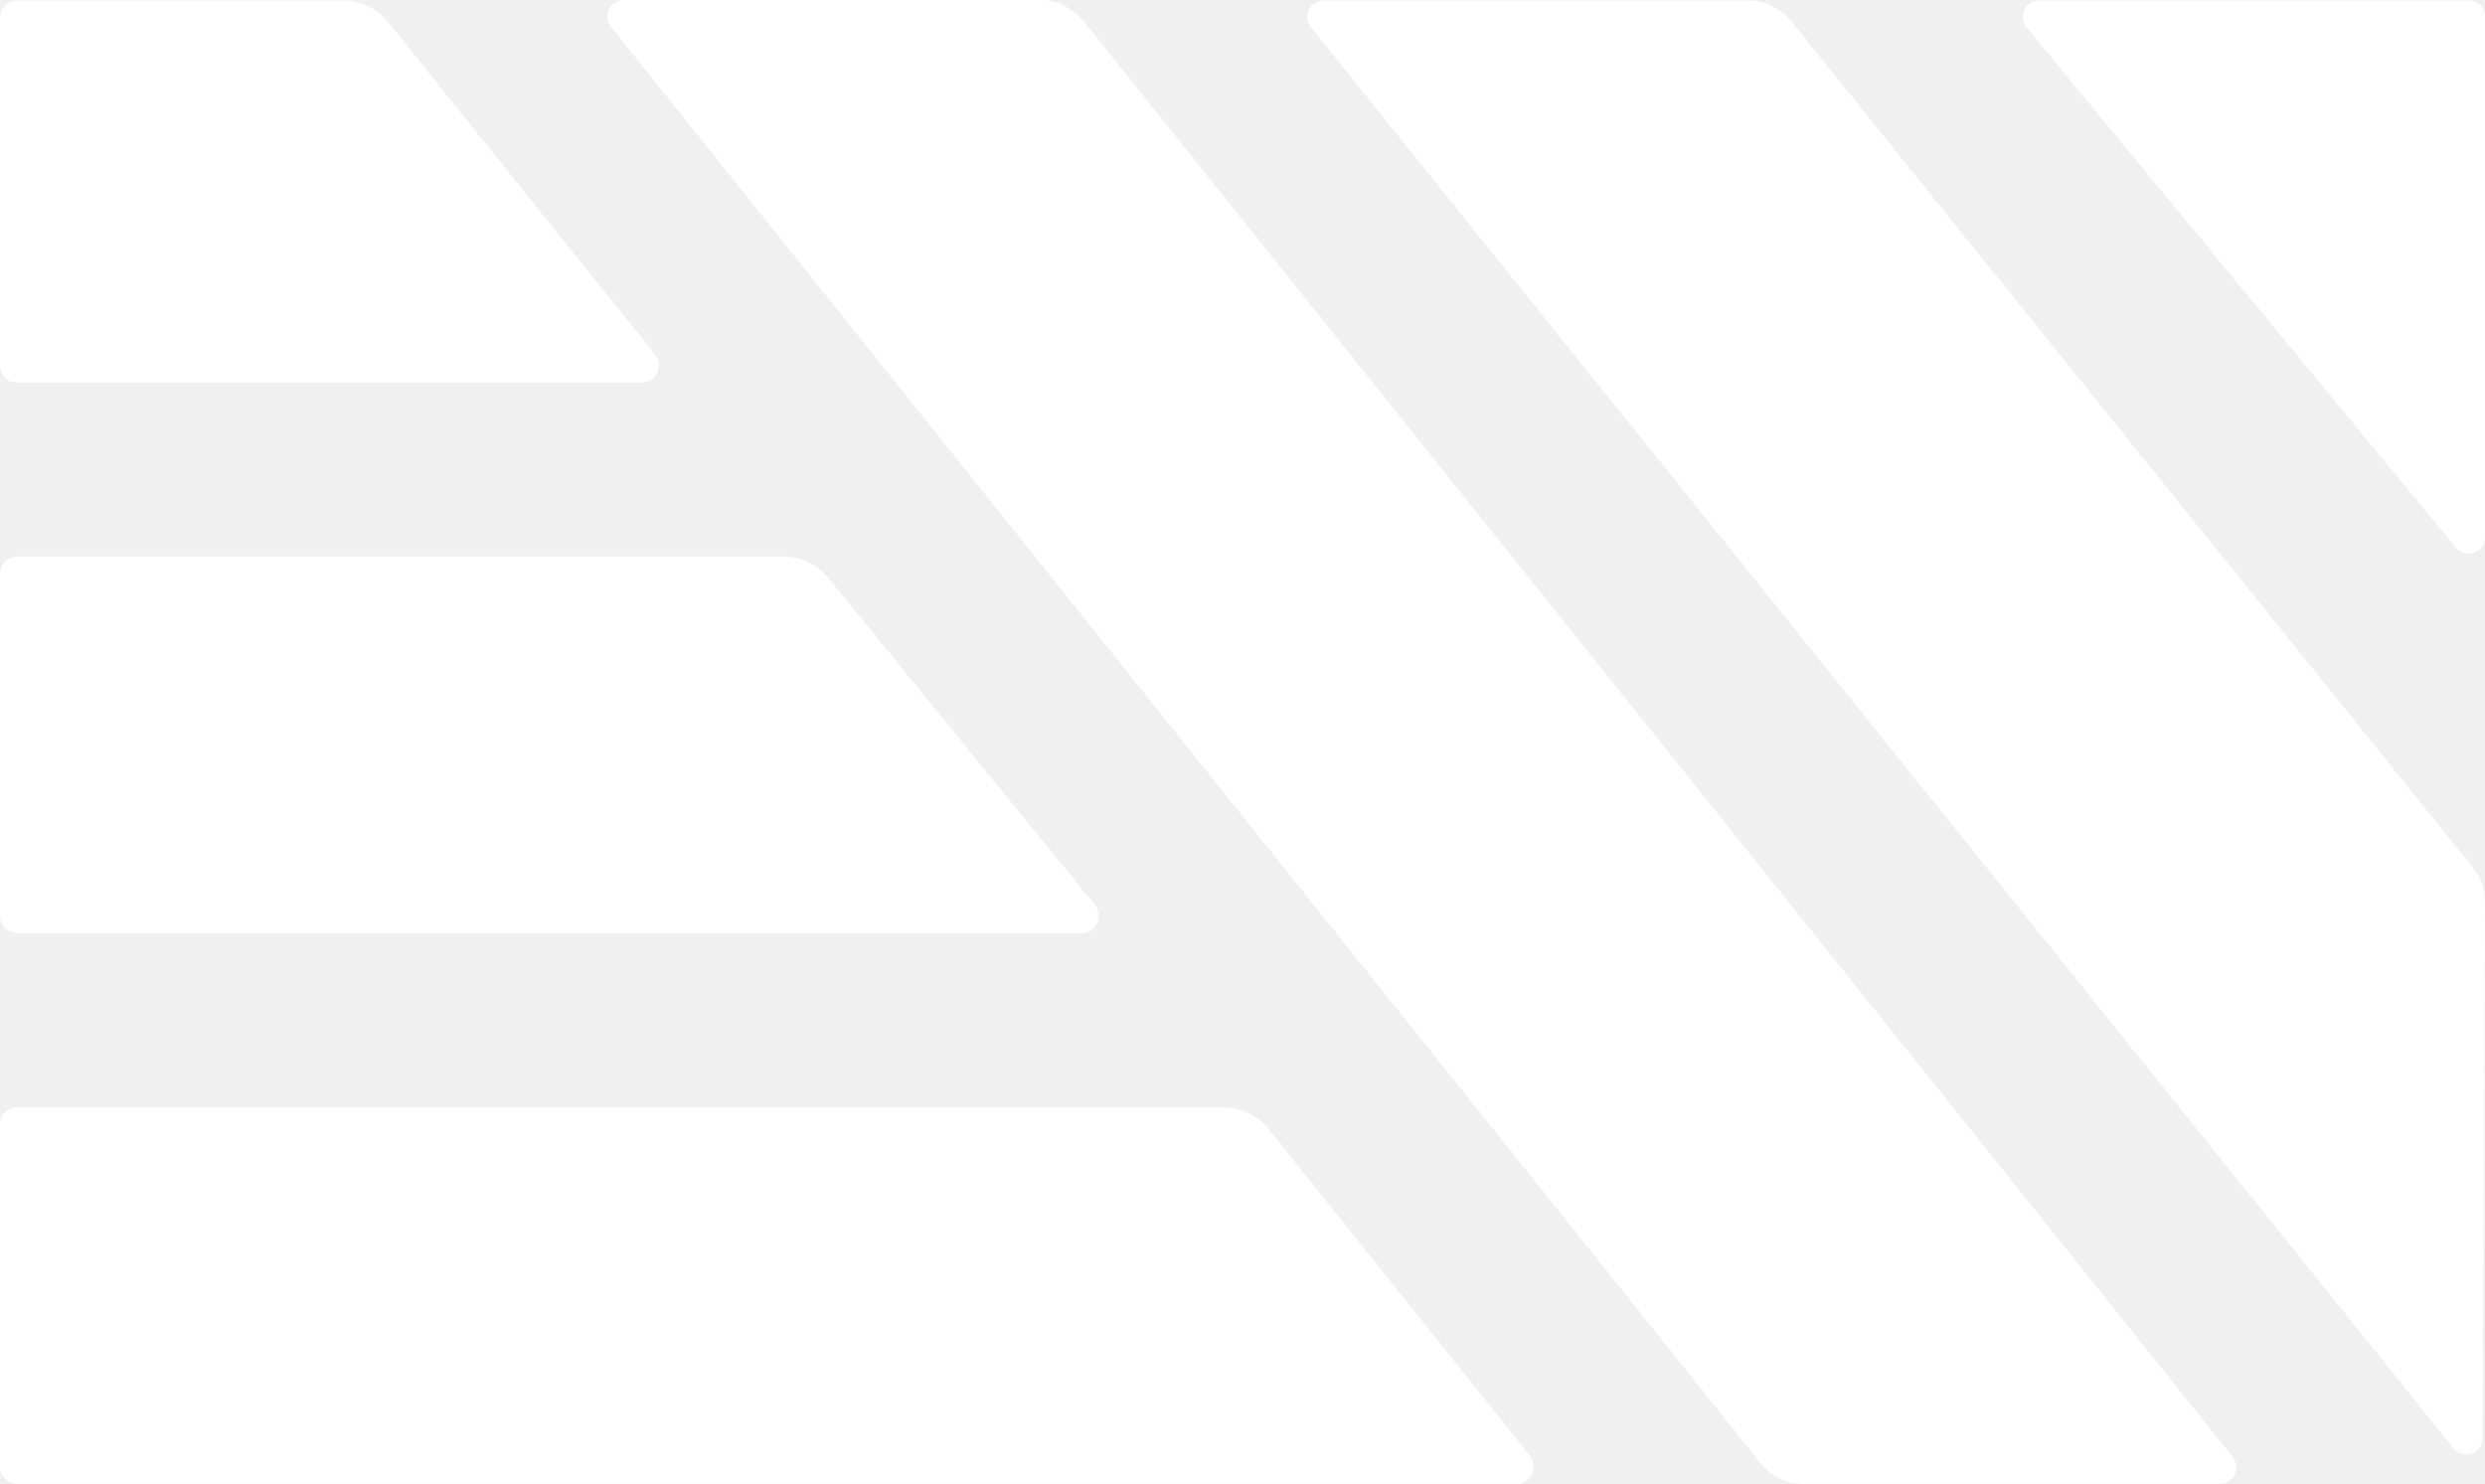
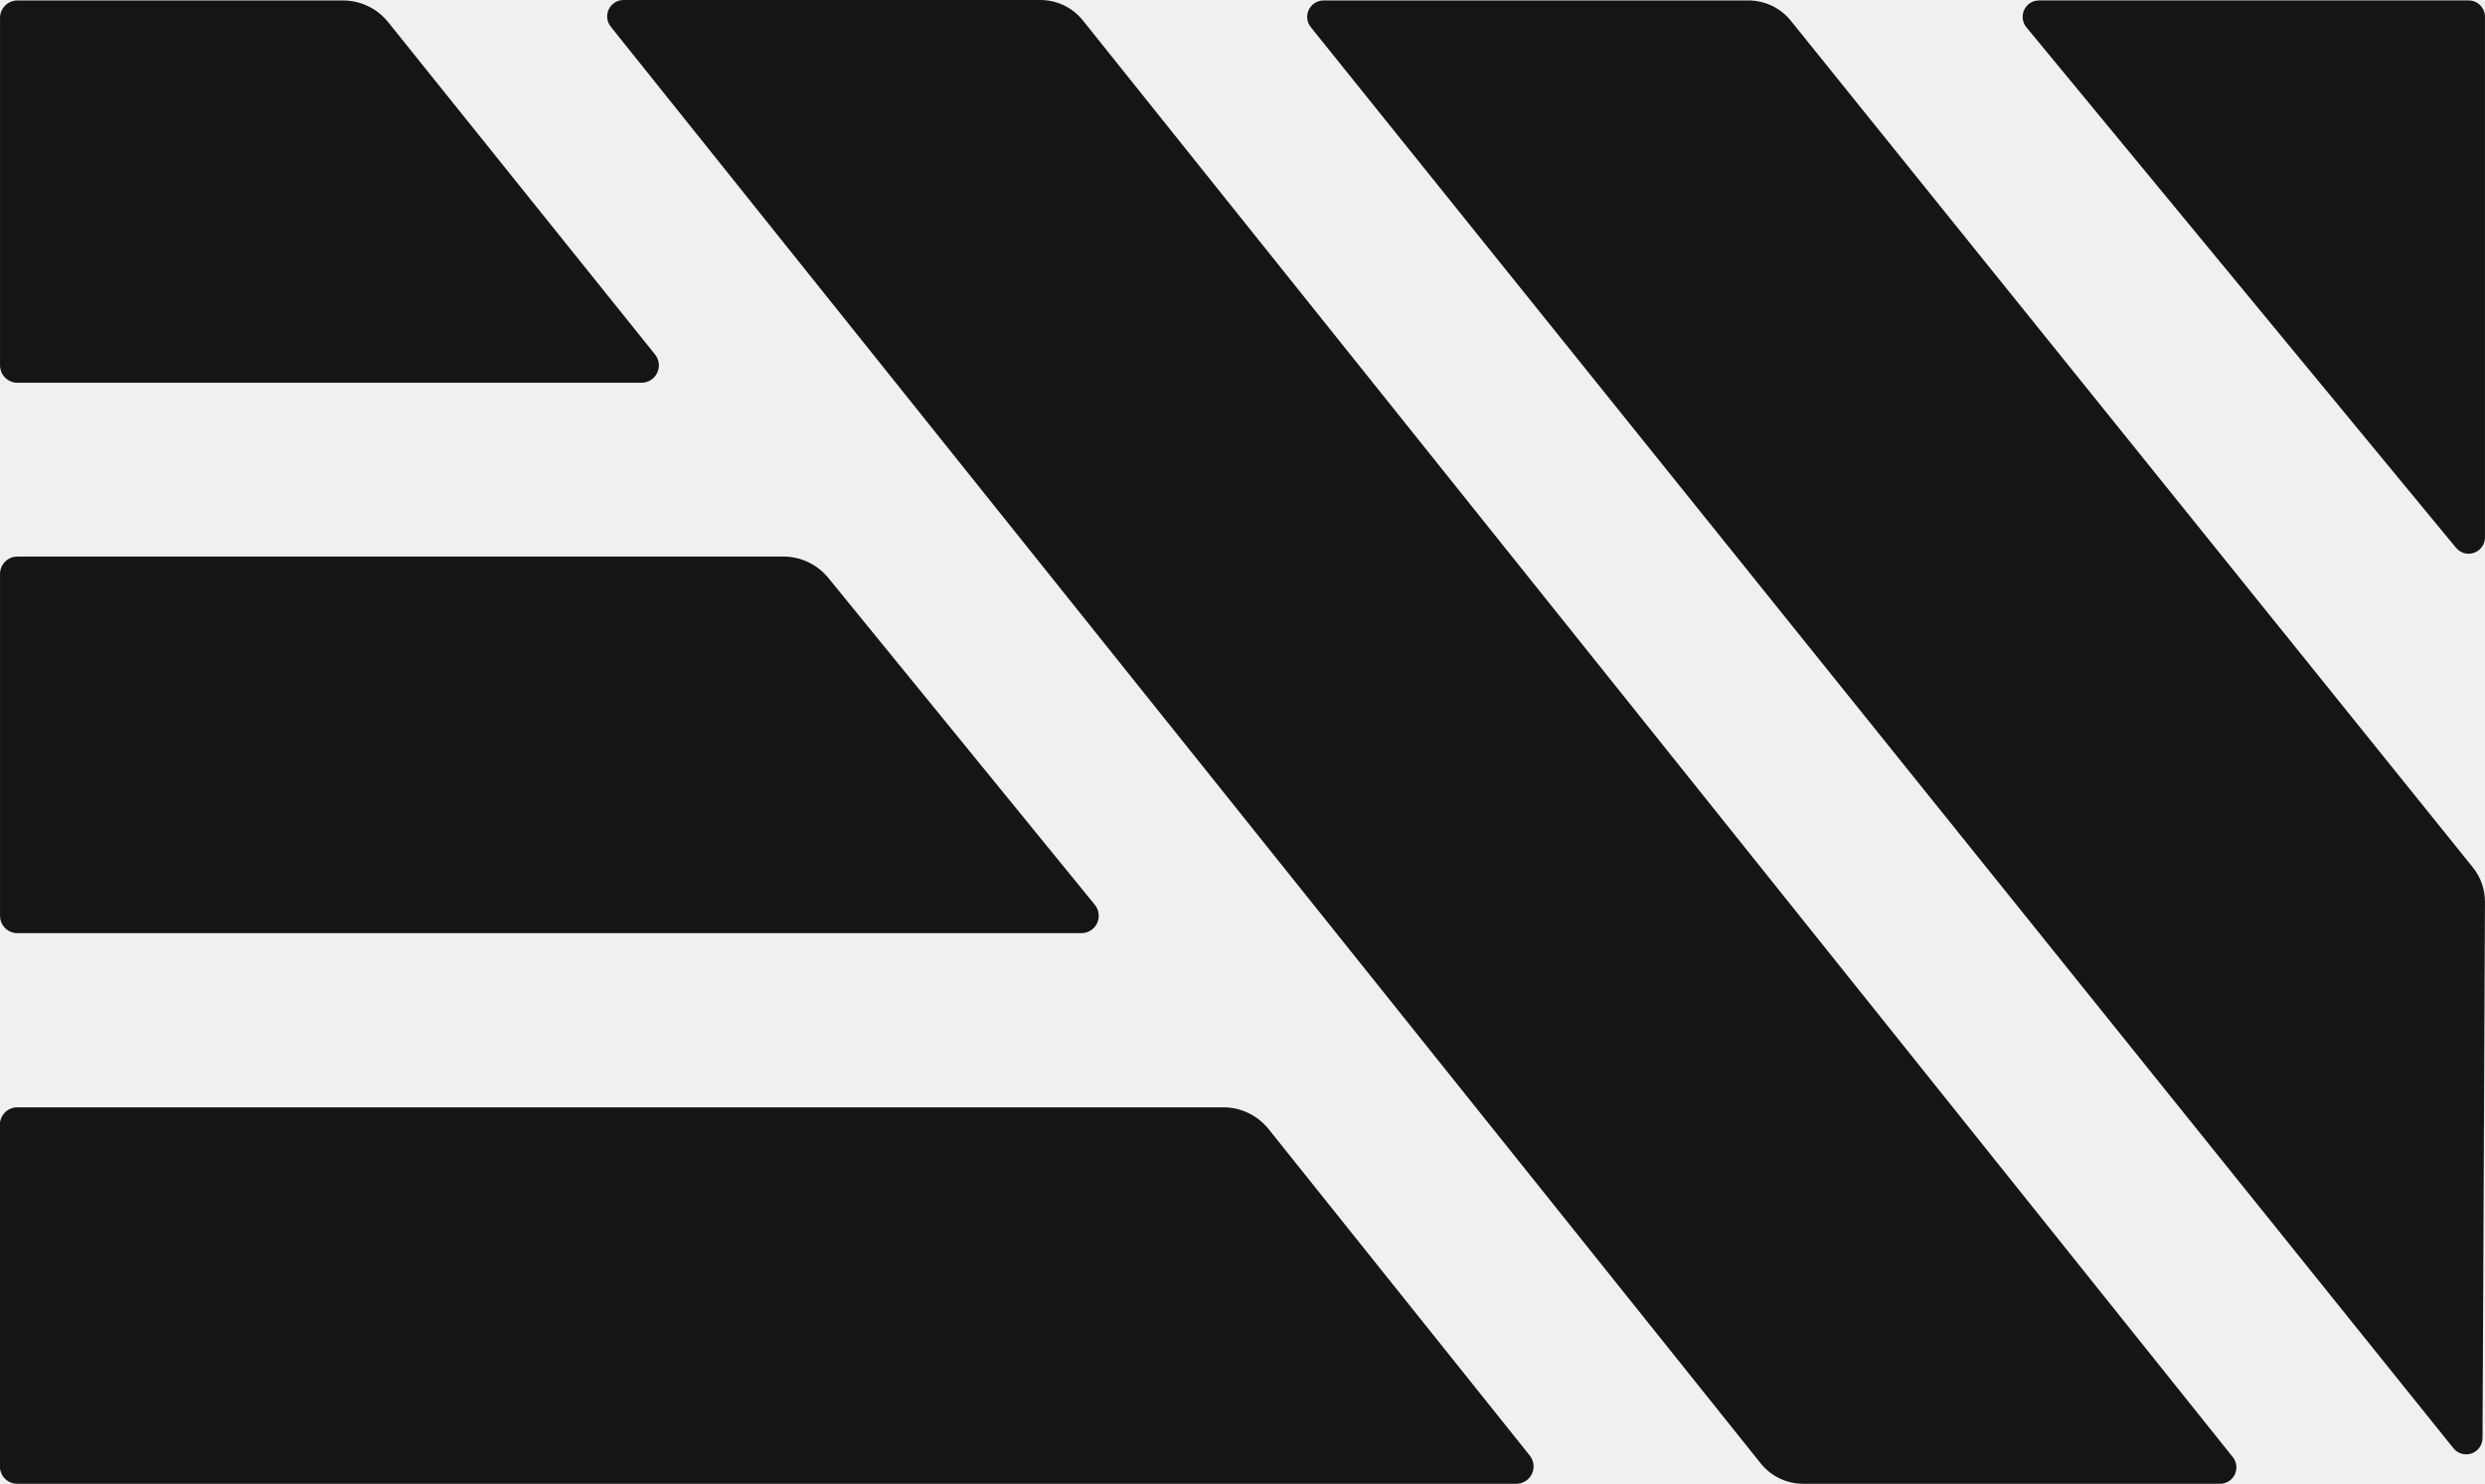
<svg xmlns="http://www.w3.org/2000/svg" width="69.643" height="41.584" viewBox="0 0 69.643 41.584">
  <g id="logo" transform="translate(-415.972 -378.004)">
-     <path id="Caminho_1" data-name="Caminho 1" d="M526.015,378.752l32.226,40.263a1.526,1.526,0,0,0,1.192.574h11.682a.46.46,0,0,0,.358-.748l-32.226-40.263a1.527,1.527,0,0,0-1.192-.574H526.372A.46.46,0,0,0,526.015,378.752Z" transform="translate(-92.926 0)" fill="#fff" />
-     <path id="Caminho_2" data-name="Caminho 2" d="M653.134,378.09h11.911a1.526,1.526,0,0,1,1.189.571l19.112,23.727a1.535,1.535,0,0,1,.339.969l-.068,15.023a.458.458,0,0,1-.815.286l-32.024-39.828A.46.46,0,0,1,653.134,378.09Z" transform="translate(-200.071 -0.073)" fill="#fff" />
-     <path id="Caminho_3" data-name="Caminho 3" d="M794.387,393.422l-12.04-14.587a.46.46,0,0,1,.359-.746h12.04a.459.459,0,0,1,.458.46v14.587A.458.458,0,0,1,794.387,393.422Z" transform="translate(-309.59 -0.073)" fill="#fff" />
-     <path id="Caminho_4" data-name="Caminho 4" d="M434.335,388.012l-7.48-9.315a1.623,1.623,0,0,0-1.266-.607h-9.124a.487.487,0,0,0-.487.487v9.74a.487.487,0,0,0,.487.487h17.491A.487.487,0,0,0,434.335,388.012Z" transform="translate(-0.005 -0.073)" fill="#fff" />
-     <path id="Caminho_5" data-name="Caminho 5" d="M416.465,478.788h21.469a1.624,1.624,0,0,1,1.258.6l7.468,9.16a.487.487,0,0,1-.377.795H416.465a.487.487,0,0,1-.487-.487v-9.578A.487.487,0,0,1,416.465,478.788Z" transform="translate(-0.005 -85.186)" fill="#fff" />
-     <path id="Caminho_6" data-name="Caminho 6" d="M416.459,589.075h42.006a.487.487,0,0,0,.38-.791l-7.321-9.151a1.623,1.623,0,0,0-1.268-.609h-33.8a.487.487,0,0,0-.487.487v9.578A.487.487,0,0,0,416.459,589.075Z" transform="translate(0 -169.486)" fill="#fff" />
+     <path id="Caminho_1" data-name="Caminho 1" d="M526.015,378.752l32.226,40.263a1.526,1.526,0,0,0,1.192.574h11.682a.46.46,0,0,0,.358-.748l-32.226-40.263a1.527,1.527,0,0,0-1.192-.574H526.372A.46.46,0,0,0,526.015,378.752Z" transform="translate(-92.926 0)" fill="#151515" />
+     <path id="Caminho_2" data-name="Caminho 2" d="M653.134,378.09h11.911a1.526,1.526,0,0,1,1.189.571l19.112,23.727a1.535,1.535,0,0,1,.339.969l-.068,15.023a.458.458,0,0,1-.815.286l-32.024-39.828A.46.46,0,0,1,653.134,378.09Z" transform="translate(-200.071 -0.073)" fill="#151515" />
+     <path id="Caminho_3" data-name="Caminho 3" d="M794.387,393.422l-12.04-14.587a.46.46,0,0,1,.359-.746h12.04a.459.459,0,0,1,.458.46v14.587A.458.458,0,0,1,794.387,393.422Z" transform="translate(-309.59 -0.073)" fill="#151515" />
+     <path id="Caminho_4" data-name="Caminho 4" d="M434.335,388.012l-7.48-9.315a1.623,1.623,0,0,0-1.266-.607h-9.124a.487.487,0,0,0-.487.487v9.74a.487.487,0,0,0,.487.487h17.491A.487.487,0,0,0,434.335,388.012Z" transform="translate(-0.005 -0.073)" fill="#151515" />
+     <path id="Caminho_5" data-name="Caminho 5" d="M416.465,478.788h21.469a1.624,1.624,0,0,1,1.258.6l7.468,9.16a.487.487,0,0,1-.377.795H416.465a.487.487,0,0,1-.487-.487v-9.578A.487.487,0,0,1,416.465,478.788Z" transform="translate(-0.005 -85.186)" fill="#151515" />
+     <path id="Caminho_6" data-name="Caminho 6" d="M416.459,589.075h42.006a.487.487,0,0,0,.38-.791l-7.321-9.151a1.623,1.623,0,0,0-1.268-.609h-33.8a.487.487,0,0,0-.487.487v9.578A.487.487,0,0,0,416.459,589.075Z" transform="translate(0 -169.486)" fill="#151515" />
  </g>
</svg>
